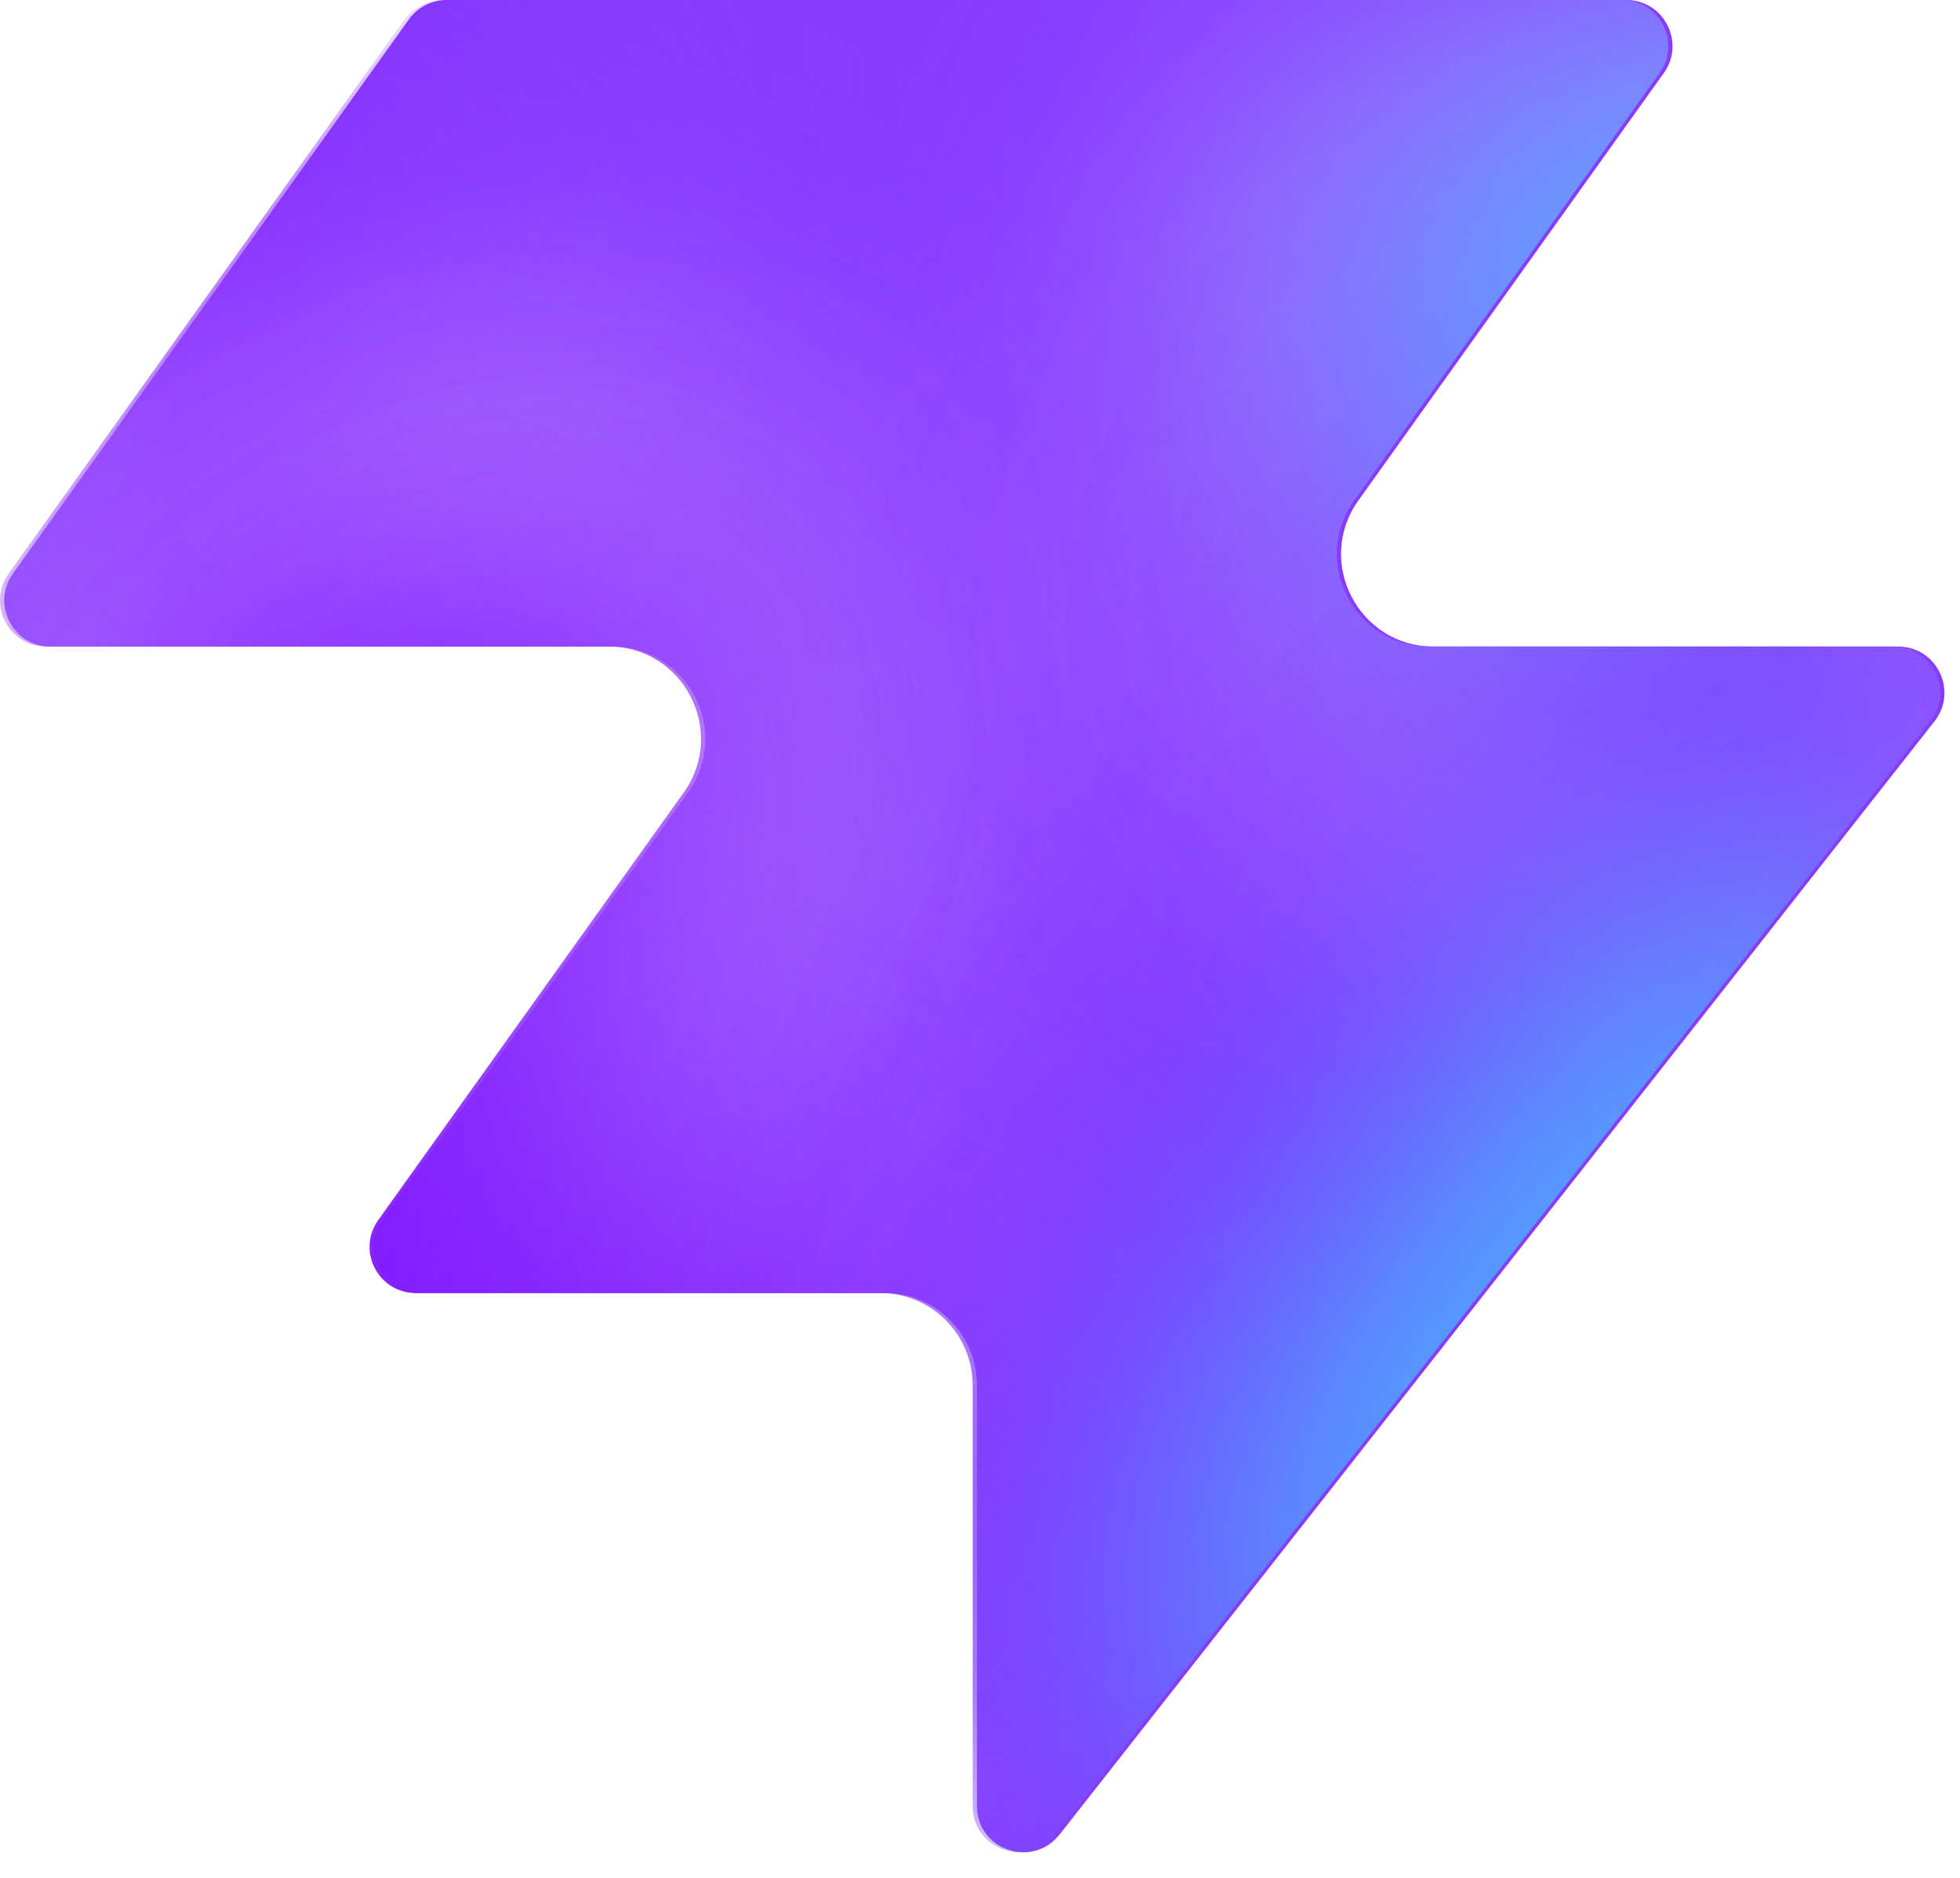
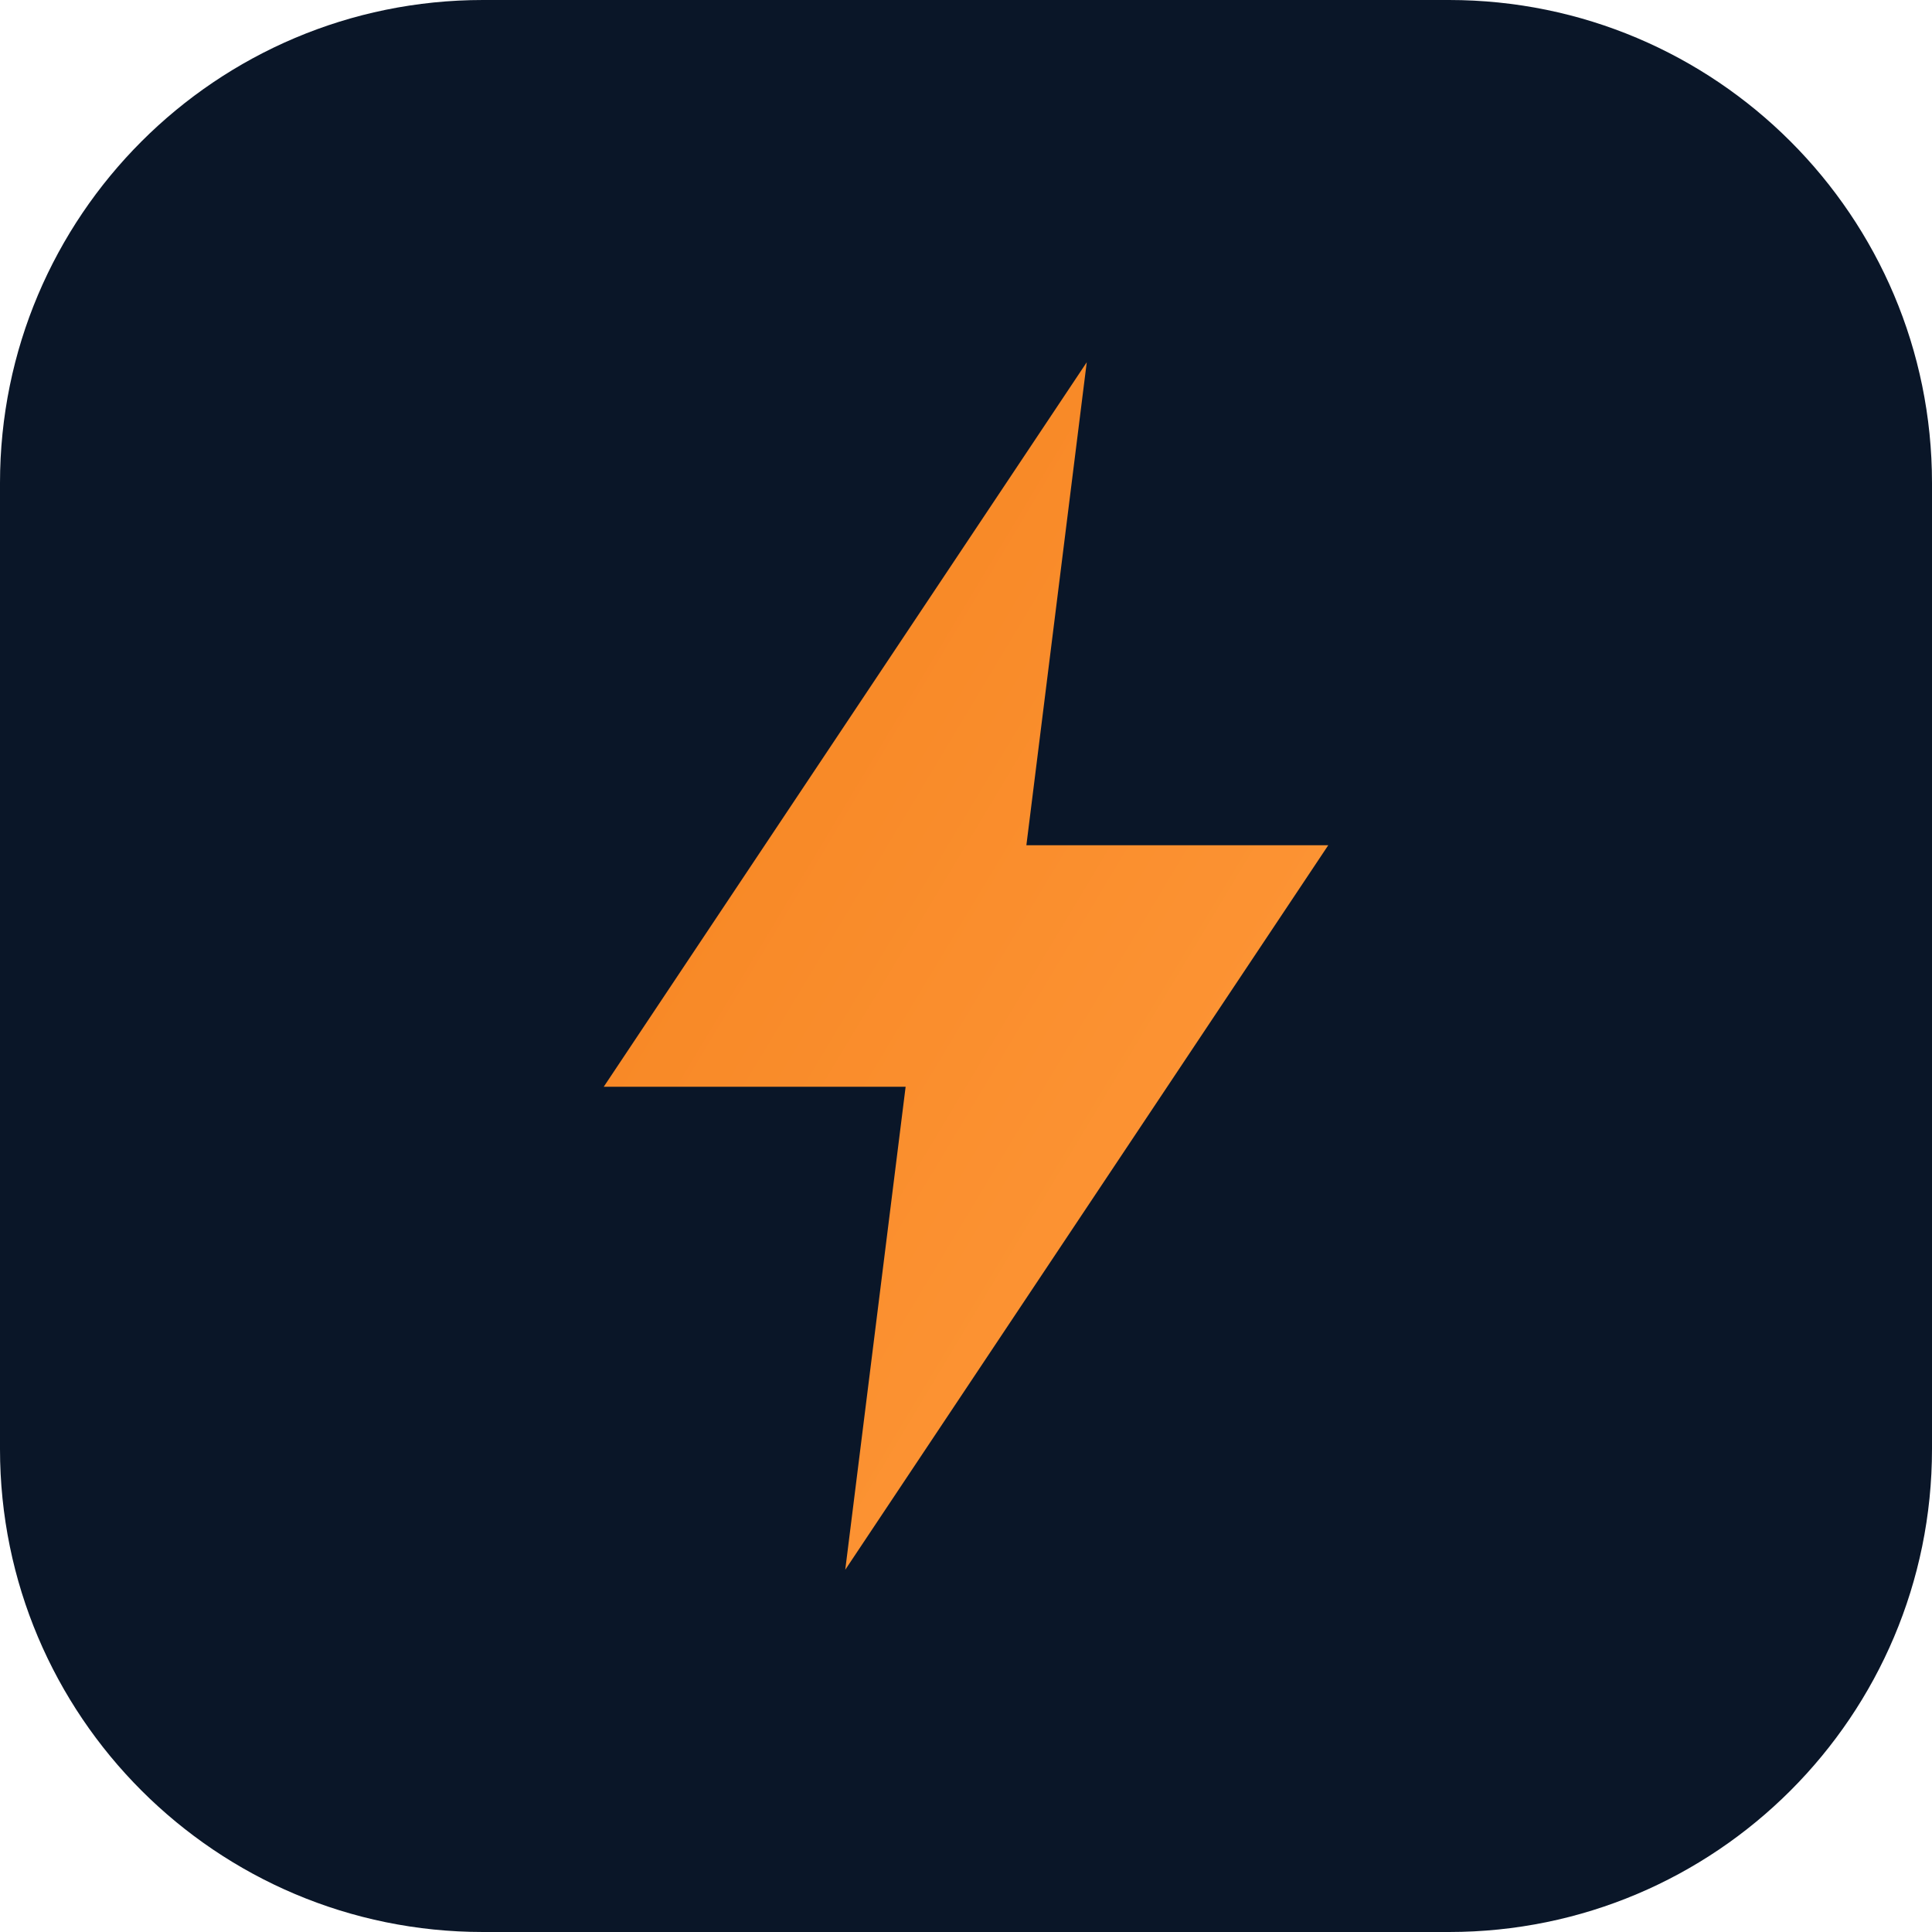
- <svg xmlns="http://www.w3.org/2000/svg" width="48" height="46" fill="none" viewBox="0 0 48 46">
-   <path fill="#863bff" d="M25.946 44.938c-.664.845-2.021.375-2.021-.698V33.937a2.26 2.26 0 0 0-2.262-2.262H10.287c-.92 0-1.456-1.04-.92-1.788l7.48-10.471c1.07-1.497 0-3.578-1.842-3.578H1.237c-.92 0-1.456-1.04-.92-1.788L10.013.474c.214-.297.556-.474.92-.474h28.894c.92 0 1.456 1.04.92 1.788l-7.48 10.471c-1.07 1.498 0 3.579 1.842 3.579h11.377c.943 0 1.473 1.088.89 1.83L25.947 44.94z" style="fill:#863bff;fill:color(display-p3 .525 .23 1);fill-opacity:1" />
-   <mask id="a" width="48" height="46" x="0" y="0" maskUnits="userSpaceOnUse" style="mask-type:alpha">
-     <path fill="#000" d="M25.842 44.938c-.664.844-2.021.375-2.021-.698V33.937a2.26 2.26 0 0 0-2.262-2.262H10.183c-.92 0-1.456-1.04-.92-1.788l7.48-10.471c1.07-1.498 0-3.579-1.842-3.579H1.133c-.92 0-1.456-1.04-.92-1.787L9.91.473c.214-.297.556-.474.92-.474h28.894c.92 0 1.456 1.04.92 1.788l-7.48 10.471c-1.07 1.498 0 3.578 1.842 3.578h11.377c.943 0 1.473 1.088.89 1.832L25.843 44.94z" style="fill:#000;fill-opacity:1" />
-   </mask>
-   <g mask="url(#a)">
-     <g filter="url(#b)">
-       <ellipse cx="5.508" cy="14.704" fill="#ede6ff" rx="5.508" ry="14.704" style="fill:#ede6ff;fill:color(display-p3 .927 .903 1);fill-opacity:1" transform="matrix(.00324 1 1 -.00324 -4.47 31.516)" />
-     </g>
-     <g filter="url(#c)">
-       <ellipse cx="10.399" cy="29.851" fill="#ede6ff" rx="10.399" ry="29.851" style="fill:#ede6ff;fill:color(display-p3 .927 .903 1);fill-opacity:1" transform="matrix(.00324 1 1 -.00324 -39.328 7.883)" />
-     </g>
-     <g filter="url(#d)">
-       <ellipse cx="5.508" cy="30.487" fill="#7e14ff" rx="5.508" ry="30.487" style="fill:#7e14ff;fill:color(display-p3 .492 .077 1);fill-opacity:1" transform="rotate(89.814 -25.913 -14.639)scale(1 -1)" />
-     </g>
-     <g filter="url(#e)">
-       <ellipse cx="5.508" cy="30.599" fill="#7e14ff" rx="5.508" ry="30.599" style="fill:#7e14ff;fill:color(display-p3 .492 .077 1);fill-opacity:1" transform="rotate(89.814 -32.644 -3.334)scale(1 -1)" />
-     </g>
-     <g filter="url(#f)">
-       <ellipse cx="5.508" cy="30.599" fill="#7e14ff" rx="5.508" ry="30.599" style="fill:#7e14ff;fill:color(display-p3 .492 .077 1);fill-opacity:1" transform="matrix(.00324 1 1 -.00324 -34.34 30.47)" />
-     </g>
-     <g filter="url(#g)">
-       <ellipse cx="14.072" cy="22.078" fill="#ede6ff" rx="14.072" ry="22.078" style="fill:#ede6ff;fill:color(display-p3 .927 .903 1);fill-opacity:1" transform="rotate(93.35 24.506 48.493)scale(-1 1)" />
-     </g>
-     <g filter="url(#h)">
-       <ellipse cx="3.47" cy="21.501" fill="#7e14ff" rx="3.47" ry="21.501" style="fill:#7e14ff;fill:color(display-p3 .492 .077 1);fill-opacity:1" transform="rotate(89.009 28.708 47.59)scale(-1 1)" />
-     </g>
-     <g filter="url(#i)">
-       <ellipse cx="3.47" cy="21.501" fill="#7e14ff" rx="3.47" ry="21.501" style="fill:#7e14ff;fill:color(display-p3 .492 .077 1);fill-opacity:1" transform="rotate(89.009 28.708 47.59)scale(-1 1)" />
-     </g>
-     <g filter="url(#j)">
-       <ellipse cx=".387" cy="8.972" fill="#7e14ff" rx="4.407" ry="29.108" style="fill:#7e14ff;fill:color(display-p3 .492 .077 1);fill-opacity:1" transform="rotate(39.51 .387 8.972)" />
-     </g>
-     <g filter="url(#k)">
-       <ellipse cx="47.523" cy="-6.092" fill="#7e14ff" rx="4.407" ry="29.108" style="fill:#7e14ff;fill:color(display-p3 .492 .077 1);fill-opacity:1" transform="rotate(37.892 47.523 -6.092)" />
-     </g>
-     <g filter="url(#l)">
-       <ellipse cx="41.412" cy="6.333" fill="#47bfff" rx="5.971" ry="9.665" style="fill:#47bfff;fill:color(display-p3 .28 .748 1);fill-opacity:1" transform="rotate(37.892 41.412 6.333)" />
-     </g>
-     <g filter="url(#m)">
-       <ellipse cx="-1.879" cy="38.332" fill="#7e14ff" rx="4.407" ry="29.108" style="fill:#7e14ff;fill:color(display-p3 .492 .077 1);fill-opacity:1" transform="rotate(37.892 -1.88 38.332)" />
-     </g>
-     <g filter="url(#n)">
-       <ellipse cx="-1.879" cy="38.332" fill="#7e14ff" rx="4.407" ry="29.108" style="fill:#7e14ff;fill:color(display-p3 .492 .077 1);fill-opacity:1" transform="rotate(37.892 -1.88 38.332)" />
-     </g>
-     <g filter="url(#o)">
-       <ellipse cx="35.651" cy="29.907" fill="#7e14ff" rx="4.407" ry="29.108" style="fill:#7e14ff;fill:color(display-p3 .492 .077 1);fill-opacity:1" transform="rotate(37.892 35.651 29.907)" />
-     </g>
-     <g filter="url(#p)">
-       <ellipse cx="38.418" cy="32.4" fill="#47bfff" rx="5.971" ry="15.297" style="fill:#47bfff;fill:color(display-p3 .28 .748 1);fill-opacity:1" transform="rotate(37.892 38.418 32.4)" />
-     </g>
-   </g>
+ <svg xmlns="http://www.w3.org/2000/svg" viewBox="0 0 32 32">
  <defs>
-     <filter id="b" width="60.045" height="41.654" x="-19.77" y="16.149" color-interpolation-filters="sRGB" filterUnits="userSpaceOnUse">
-       <feFlood flood-opacity="0" result="BackgroundImageFix" />
-       <feBlend in="SourceGraphic" in2="BackgroundImageFix" result="shape" />
-       <feGaussianBlur result="effect1_foregroundBlur_2002_17158" stdDeviation="7.659" />
-     </filter>
-     <filter id="c" width="90.34" height="51.437" x="-54.613" y="-7.533" color-interpolation-filters="sRGB" filterUnits="userSpaceOnUse">
-       <feFlood flood-opacity="0" result="BackgroundImageFix" />
-       <feBlend in="SourceGraphic" in2="BackgroundImageFix" result="shape" />
-       <feGaussianBlur result="effect1_foregroundBlur_2002_17158" stdDeviation="7.659" />
-     </filter>
-     <filter id="d" width="79.355" height="29.4" x="-49.64" y="2.03" color-interpolation-filters="sRGB" filterUnits="userSpaceOnUse">
-       <feFlood flood-opacity="0" result="BackgroundImageFix" />
-       <feBlend in="SourceGraphic" in2="BackgroundImageFix" result="shape" />
-       <feGaussianBlur result="effect1_foregroundBlur_2002_17158" stdDeviation="4.596" />
-     </filter>
-     <filter id="e" width="79.579" height="29.4" x="-45.045" y="20.029" color-interpolation-filters="sRGB" filterUnits="userSpaceOnUse">
-       <feFlood flood-opacity="0" result="BackgroundImageFix" />
-       <feBlend in="SourceGraphic" in2="BackgroundImageFix" result="shape" />
-       <feGaussianBlur result="effect1_foregroundBlur_2002_17158" stdDeviation="4.596" />
-     </filter>
-     <filter id="f" width="79.579" height="29.4" x="-43.513" y="21.178" color-interpolation-filters="sRGB" filterUnits="userSpaceOnUse">
-       <feFlood flood-opacity="0" result="BackgroundImageFix" />
-       <feBlend in="SourceGraphic" in2="BackgroundImageFix" result="shape" />
-       <feGaussianBlur result="effect1_foregroundBlur_2002_17158" stdDeviation="4.596" />
-     </filter>
-     <filter id="g" width="74.749" height="58.852" x="15.756" y="-17.901" color-interpolation-filters="sRGB" filterUnits="userSpaceOnUse">
-       <feFlood flood-opacity="0" result="BackgroundImageFix" />
-       <feBlend in="SourceGraphic" in2="BackgroundImageFix" result="shape" />
-       <feGaussianBlur result="effect1_foregroundBlur_2002_17158" stdDeviation="7.659" />
-     </filter>
-     <filter id="h" width="61.377" height="25.362" x="23.548" y="2.284" color-interpolation-filters="sRGB" filterUnits="userSpaceOnUse">
-       <feFlood flood-opacity="0" result="BackgroundImageFix" />
-       <feBlend in="SourceGraphic" in2="BackgroundImageFix" result="shape" />
-       <feGaussianBlur result="effect1_foregroundBlur_2002_17158" stdDeviation="4.596" />
-     </filter>
-     <filter id="i" width="61.377" height="25.362" x="23.548" y="2.284" color-interpolation-filters="sRGB" filterUnits="userSpaceOnUse">
-       <feFlood flood-opacity="0" result="BackgroundImageFix" />
-       <feBlend in="SourceGraphic" in2="BackgroundImageFix" result="shape" />
-       <feGaussianBlur result="effect1_foregroundBlur_2002_17158" stdDeviation="4.596" />
-     </filter>
-     <filter id="j" width="56.045" height="63.649" x="-27.636" y="-22.853" color-interpolation-filters="sRGB" filterUnits="userSpaceOnUse">
-       <feFlood flood-opacity="0" result="BackgroundImageFix" />
-       <feBlend in="SourceGraphic" in2="BackgroundImageFix" result="shape" />
-       <feGaussianBlur result="effect1_foregroundBlur_2002_17158" stdDeviation="4.596" />
-     </filter>
-     <filter id="k" width="54.814" height="64.646" x="20.116" y="-38.415" color-interpolation-filters="sRGB" filterUnits="userSpaceOnUse">
-       <feFlood flood-opacity="0" result="BackgroundImageFix" />
-       <feBlend in="SourceGraphic" in2="BackgroundImageFix" result="shape" />
-       <feGaussianBlur result="effect1_foregroundBlur_2002_17158" stdDeviation="4.596" />
-     </filter>
-     <filter id="l" width="33.541" height="35.313" x="24.641" y="-11.323" color-interpolation-filters="sRGB" filterUnits="userSpaceOnUse">
-       <feFlood flood-opacity="0" result="BackgroundImageFix" />
-       <feBlend in="SourceGraphic" in2="BackgroundImageFix" result="shape" />
-       <feGaussianBlur result="effect1_foregroundBlur_2002_17158" stdDeviation="4.596" />
-     </filter>
-     <filter id="m" width="54.814" height="64.646" x="-29.286" y="6.009" color-interpolation-filters="sRGB" filterUnits="userSpaceOnUse">
-       <feFlood flood-opacity="0" result="BackgroundImageFix" />
-       <feBlend in="SourceGraphic" in2="BackgroundImageFix" result="shape" />
-       <feGaussianBlur result="effect1_foregroundBlur_2002_17158" stdDeviation="4.596" />
-     </filter>
-     <filter id="n" width="54.814" height="64.646" x="-29.286" y="6.009" color-interpolation-filters="sRGB" filterUnits="userSpaceOnUse">
-       <feFlood flood-opacity="0" result="BackgroundImageFix" />
-       <feBlend in="SourceGraphic" in2="BackgroundImageFix" result="shape" />
-       <feGaussianBlur result="effect1_foregroundBlur_2002_17158" stdDeviation="4.596" />
-     </filter>
-     <filter id="o" width="54.814" height="64.646" x="8.244" y="-2.416" color-interpolation-filters="sRGB" filterUnits="userSpaceOnUse">
-       <feFlood flood-opacity="0" result="BackgroundImageFix" />
-       <feBlend in="SourceGraphic" in2="BackgroundImageFix" result="shape" />
-       <feGaussianBlur result="effect1_foregroundBlur_2002_17158" stdDeviation="4.596" />
-     </filter>
-     <filter id="p" width="39.409" height="43.623" x="18.713" y="10.588" color-interpolation-filters="sRGB" filterUnits="userSpaceOnUse">
-       <feFlood flood-opacity="0" result="BackgroundImageFix" />
-       <feBlend in="SourceGraphic" in2="BackgroundImageFix" result="shape" />
-       <feGaussianBlur result="effect1_foregroundBlur_2002_17158" stdDeviation="4.596" />
-     </filter>
+     <linearGradient id="g" x1="0%" y1="0%" x2="100%" y2="100%">
+       <stop offset="0%" style="stop-color:#f5821e" />
+       <stop offset="100%" style="stop-color:#ff9a3c" />
+     </linearGradient>
  </defs>
+   <rect width="32" height="32" rx="8" fill="#0a1628" />
+   <path d="M18 6 L10 18 L15 18 L14 26 L22 14 L17 14 Z" fill="url(#g)" stroke="none" />
</svg>
